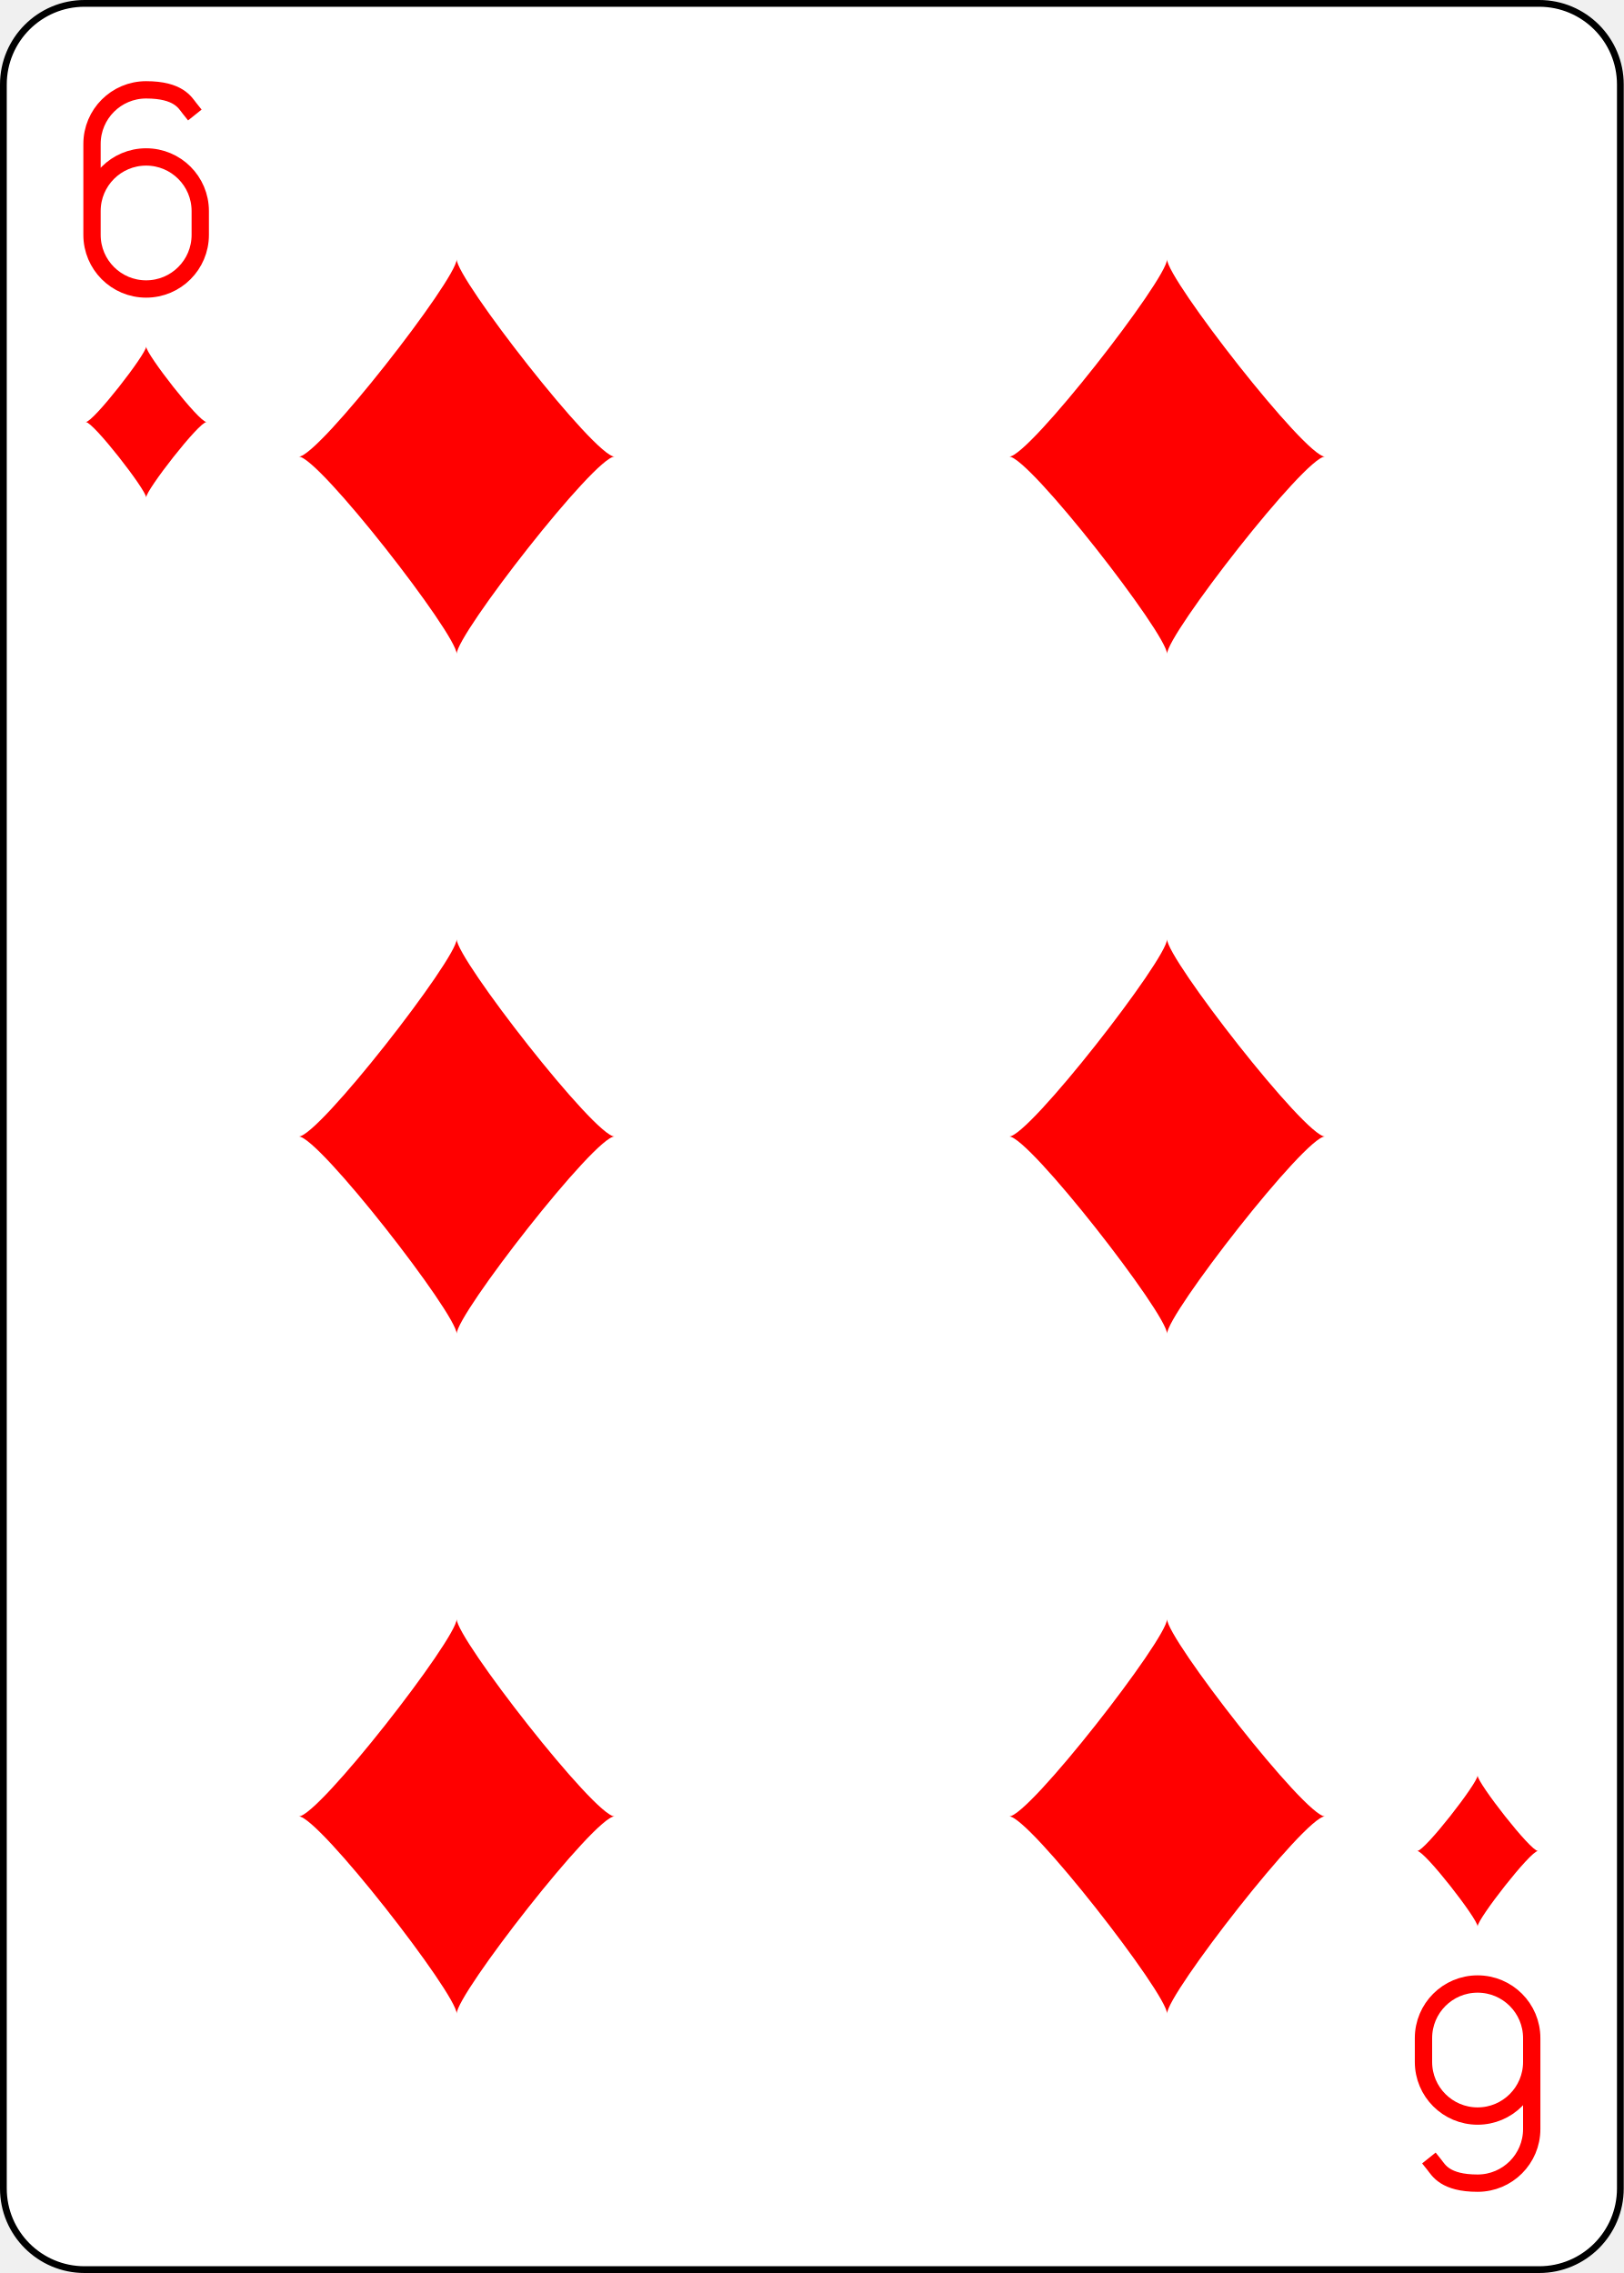
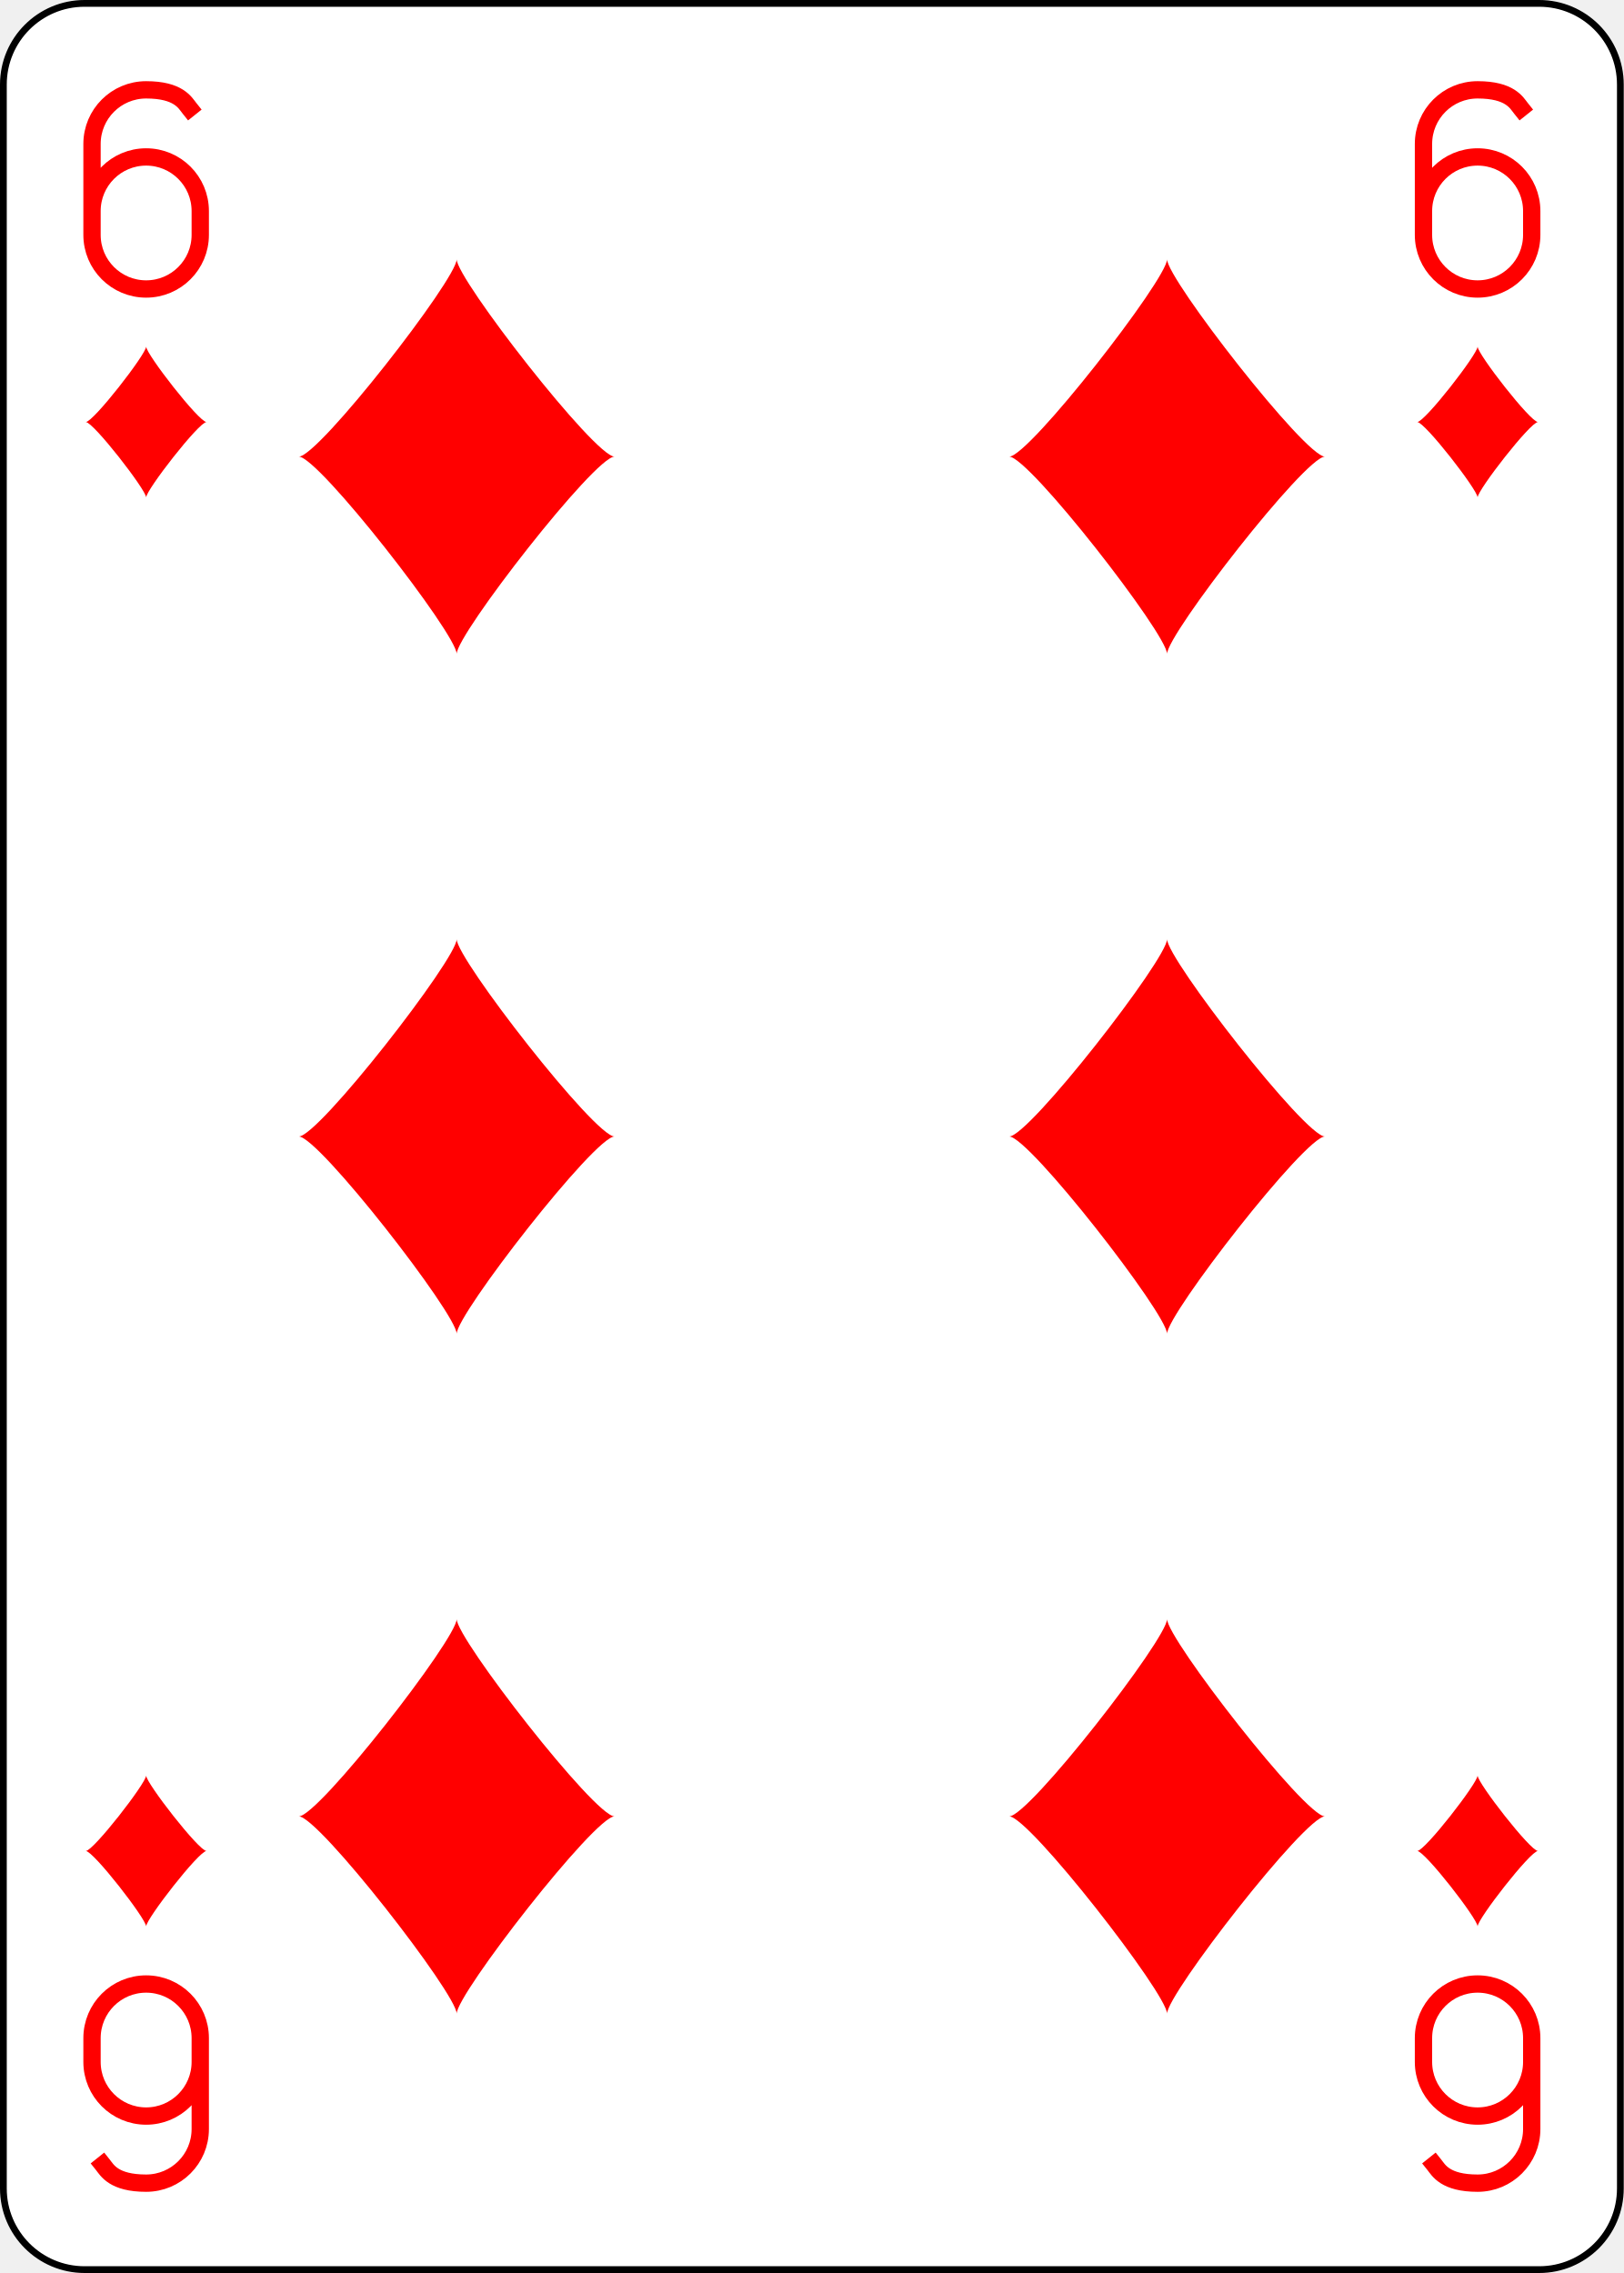
<svg xmlns="http://www.w3.org/2000/svg" xmlns:xlink="http://www.w3.org/1999/xlink" class="card" face="6D" height="3.5in" preserveAspectRatio="none" viewBox="-120 -168 240 336" width="2.5in">
  <defs>
    <symbol id="SD6" viewBox="-600 -600 1200 1200" preserveAspectRatio="xMinYMid">
      <path d="M-400 0C-350 0 0 -450 0 -500C0 -450 350 0 400 0C350 0 0 450 0 500C0 450 -350 0 -400 0Z" fill="red" />
    </symbol>
    <symbol id="VD6" viewBox="-500 -500 1000 1000" preserveAspectRatio="xMinYMid">
      <path d="M-250 100A250 250 0 0 1 250 100L250 210A250 250 0 0 1 -250 210L-250 -210A250 250 0 0 1 0 -460C150 -460 180 -400 200 -375" stroke="red" stroke-width="80" stroke-linecap="square" stroke-miterlimit="1.5" fill="none" />
    </symbol>
  </defs>
  <rect width="239" height="335" x="-119.5" y="-167.5" rx="12" ry="12" fill="white" stroke="black" />
  <use xlink:href="#VD6" height="32" width="32" x="-114.4" y="-156" />
+   <use xlink:href="#VD6" height="32" width="32" x="82.4" y="-156" />
  <use xlink:href="#SD6" height="26.769" width="26.769" x="-111.784" y="-119" />
+   <use xlink:href="#SD6" height="26.769" width="26.769" x="85.016" y="-119" />
  <use xlink:href="#SD6" height="70" width="70" x="-87.501" y="-135.501" />
  <use xlink:href="#SD6" height="70" width="70" x="17.501" y="-135.501" />
  <use xlink:href="#SD6" height="70" width="70" x="-87.501" y="-35" />
  <use xlink:href="#SD6" height="70" width="70" x="17.501" y="-35" />
  <g transform="rotate(180)">
    <use xlink:href="#VD6" height="32" width="32" x="-114.4" y="-156" />
+     <use xlink:href="#VD6" height="32" width="32" x="82.4" y="-156" />
    <use xlink:href="#SD6" height="26.769" width="26.769" x="-111.784" y="-119" />
+     <use xlink:href="#SD6" height="26.769" width="26.769" x="85.016" y="-119" />
    <use xlink:href="#SD6" height="70" width="70" x="-87.501" y="-135.501" />
    <use xlink:href="#SD6" height="70" width="70" x="17.501" y="-135.501" />
  </g>
</svg>
